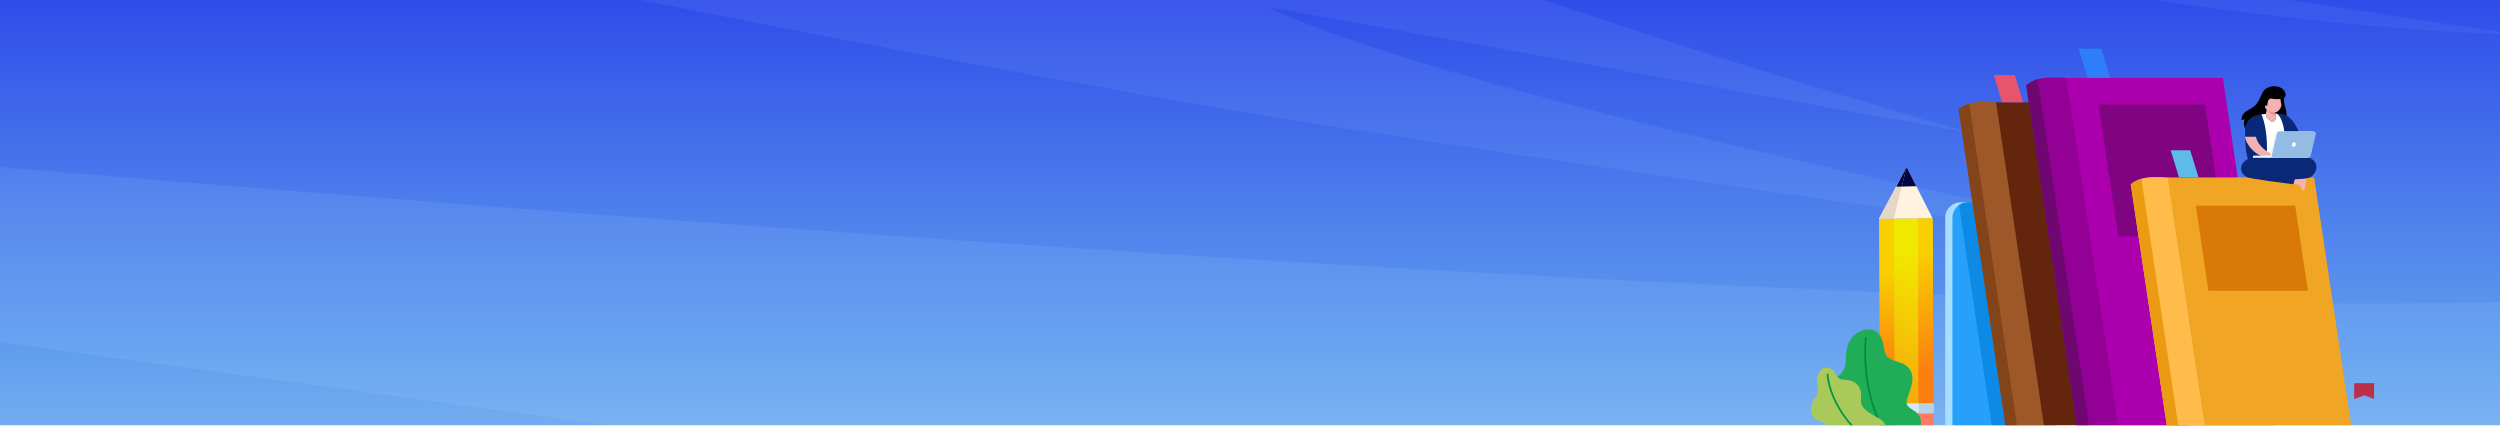
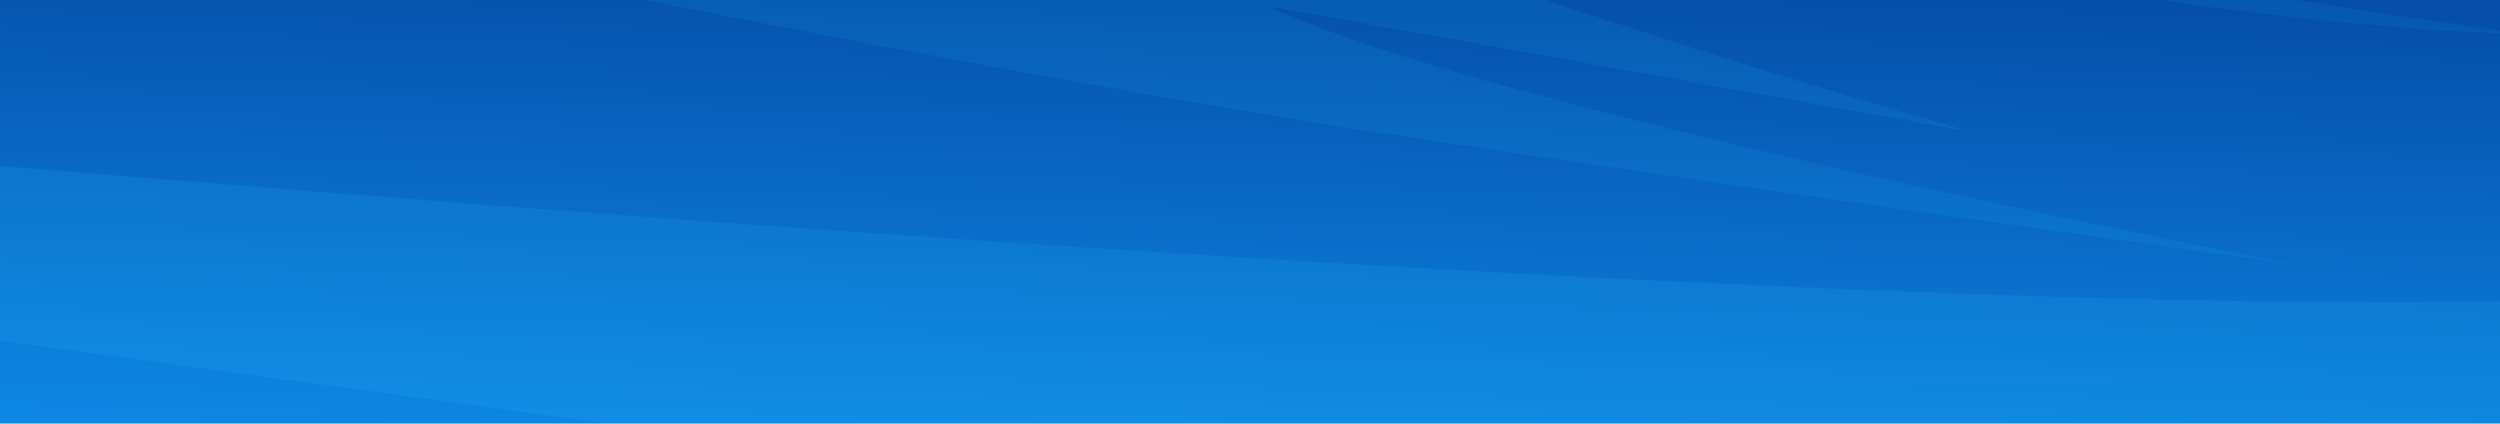
- <svg xmlns="http://www.w3.org/2000/svg" xmlns:xlink="http://www.w3.org/1999/xlink" id="Component_4_1" data-name="Component 4 – 1" width="1523" height="259" viewBox="0 0 1523 259">
+ <svg xmlns="http://www.w3.org/2000/svg" id="Component_4_1" data-name="Component 4 – 1" width="1523" height="258" viewBox="0 0 1523 258">
  <defs>
    <clipPath id="clip-path">
-       <rect id="Rectangle_1438" data-name="Rectangle 1438" width="1523" height="259" transform="translate(5145.815 1191.303)" fill="#fff" stroke="#707070" stroke-width="1" />
+       <rect id="Rectangle_1438" data-name="Rectangle 1438" width="1523" height="258" transform="translate(5145.815 1191.815)" fill="#fff" stroke="#707070" stroke-width="1" />
    </clipPath>
-     <linearGradient id="linear-gradient" x1="0.5" y1="1" x2="0.5" gradientUnits="objectBoundingBox">
-       <stop offset="0.006" stop-color="#bae1f6" />
-       <stop offset="0.104" stop-color="#b3dbf5" />
-       <stop offset="0.243" stop-color="#a0cef3" />
-       <stop offset="0.407" stop-color="#82b7f0" />
-       <stop offset="0.549" stop-color="#629fee" />
-       <stop offset="0.731" stop-color="#4c7cec" />
-       <stop offset="0.989" stop-color="#2a45e9" />
+     <linearGradient id="linear-gradient" x1="0.493" y1="0.815" x2="0.585" y2="-0.32" gradientUnits="objectBoundingBox">
+       <stop offset="0" stop-color="#10a3ff" />
+       <stop offset="1" stop-color="#002984" />
    </linearGradient>
    <linearGradient id="linear-gradient-2" x1="0.5" y1="1" x2="0.5" gradientUnits="objectBoundingBox">
      <stop offset="0" stop-color="#cdd9ff" />
      <stop offset="1" stop-color="#f6f9ff" />
    </linearGradient>
    <linearGradient id="linear-gradient-5" x1="0.5" y1="1" x2="0.5" gradientUnits="objectBoundingBox">
      <stop offset="0" stop-color="#cddaf1" />
      <stop offset="1" stop-color="#fff" />
    </linearGradient>
-     <clipPath id="clip-path-2">
-       <path id="Path_6912" data-name="Path 6912" d="M980.806,832.723l32.632-.052.515,112.546-32.632.051Z" transform="translate(-980.806 -832.671)" fill="none" clip-rule="evenodd" />
-     </clipPath>
-     <linearGradient id="linear-gradient-6" x1="0.505" y1="0.837" x2="0.497" y2="0.294" gradientUnits="objectBoundingBox">
-       <stop offset="0" stop-color="#fb7e10" />
-       <stop offset="1" stop-color="#f9cf00" />
-     </linearGradient>
-     <clipPath id="clip-path-3">
-       <path id="Path_6913" data-name="Path 6913" d="M1007.3,832.738l14.628-.023.515,112.546-14.628.023Z" transform="translate(-1007.298 -832.715)" fill="none" clip-rule="evenodd" />
-     </clipPath>
-     <linearGradient id="linear-gradient-7" x1="0.459" y1="1.557" x2="0.512" y2="0.179" gradientUnits="objectBoundingBox">
-       <stop offset="0" stop-color="#fb7e10" />
-       <stop offset="1" stop-color="#f1e800" />
-     </linearGradient>
-     <clipPath id="clip-path-4">
-       <path id="Path_6923" data-name="Path 6923" d="M1050.35,832.685l9-.014.515,112.546-9,.014Z" transform="translate(-1050.35 -832.671)" fill="none" clip-rule="evenodd" />
-     </clipPath>
-     <linearGradient id="linear-gradient-8" x1="0.507" y1="0.837" x2="0.494" y2="0.179" xlink:href="#linear-gradient-6" />
  </defs>
-   <g id="Mask_Group_37" data-name="Mask Group 37" transform="translate(-5145.815 -1191.303)" clip-path="url(#clip-path)">
-     <g id="Group_7335" data-name="Group 7335" transform="translate(5036.813 1166.059)">
+   <g id="Mask_Group_37" data-name="Mask Group 37" transform="translate(-5145.815 -1191.815)" clip-path="url(#clip-path)">
+     <g id="Group_7335" data-name="Group 7335" transform="translate(5036.813 1166.107)">
      <g id="Group_7334" data-name="Group 7334">
-         <path id="Path_6091" data-name="Path 6091" d="M0,0H1543.4V540.226L0,503.177Z" transform="translate(104.18)" fill="url(#linear-gradient)" />
-         <path id="Path_6092" data-name="Path 6092" d="M140.942,0s326,69,576.476,107.206,552.536,79.54,552.536,79.54S781.565,93.373,645.868,29.4l429.154,76.946S897.321,56.2,742.016,0Z" transform="translate(235.15)" fill-rule="evenodd" opacity="0.2" fill="url(#linear-gradient-2)" style="mix-blend-mode: soft-light;isolation: isolate" />
-         <path id="Path_6093" data-name="Path 6093" d="M609.667,0S792.3,40.923,976.867,46.687c0,0-192.607-26.513-279.261-46.687Z" transform="translate(670.714)" fill-rule="evenodd" opacity="0.2" fill="url(#linear-gradient-2)" style="mix-blend-mode: soft-light;isolation: isolate" />
-         <path id="Path_6094" data-name="Path 6094" d="M-54,68.01s1170.232,104.884,1647.581,91.34V239.7L906,240.8l-28.856,41.959L108.767,270.209l374.3-27.734-519.54-70.735Z" transform="translate(54 49.588)" fill-rule="evenodd" opacity="0.2" fill="url(#linear-gradient-2)" style="mix-blend-mode: soft-light;isolation: isolate" />
-         <path id="Path_6095" data-name="Path 6095" d="M769.631,188.083a70.394,70.394,0,0,1-1.6-8.213A31.42,31.42,0,0,1,769.631,188.083Z" transform="translate(817.873 131.149)" fill-rule="evenodd" opacity="0.79" fill="url(#linear-gradient-5)" style="mix-blend-mode: multiply;isolation: isolate" />
+         <path id="Path_6091" data-name="Path 6091" d="M0,0H1543.4V539.206L0,502.227Z" transform="translate(104.18)" fill="url(#linear-gradient)" />
+         <path id="Path_6092" data-name="Path 6092" d="M140.942,0s326,68.867,576.476,107,552.536,79.39,552.536,79.39S781.565,93.2,645.868,29.34l429.154,76.8S897.321,56.091,742.016,0Z" transform="translate(235.15)" fill-rule="evenodd" opacity="0.2" fill="url(#linear-gradient-2)" style="mix-blend-mode: soft-light;isolation: isolate" />
+         <path id="Path_6093" data-name="Path 6093" d="M609.667,0S792.3,40.846,976.867,46.6c0,0-192.607-26.463-279.261-46.6Z" transform="translate(670.714)" fill-rule="evenodd" opacity="0.2" fill="url(#linear-gradient-2)" style="mix-blend-mode: soft-light;isolation: isolate" />
+         <path id="Path_6094" data-name="Path 6094" d="M-54,68.01S1116.232,172.7,1593.581,159.177v80.2L906,240.476l-28.856,41.88L108.767,269.828l374.3-27.681-519.54-70.6Z" transform="translate(54 49.366)" fill-rule="evenodd" opacity="0.2" fill="url(#linear-gradient-2)" style="mix-blend-mode: soft-light;isolation: isolate" />
+         <path id="Path_6095" data-name="Path 6095" d="M769.631,188.068a70.143,70.143,0,0,1-1.6-8.2A31.309,31.309,0,0,1,769.631,188.068Z" transform="translate(817.873 130.561)" fill-rule="evenodd" opacity="0.79" fill="url(#linear-gradient-5)" style="mix-blend-mode: multiply;isolation: isolate" />
      </g>
-     </g>
-     <g id="Group_7686" data-name="Group 7686" transform="translate(6249.041 1220.995)">
-       <g id="Group_7681" data-name="Group 7681" transform="translate(41.485 103.399)">
-         <g id="Group_7680" data-name="Group 7680" transform="translate(0)" clip-path="url(#clip-path-2)">
-           <rect id="Rectangle_1535" data-name="Rectangle 1535" width="33.147" height="112.598" fill="url(#linear-gradient-6)" />
-         </g>
-       </g>
-       <g id="Group_7683" data-name="Group 7683" transform="translate(50.487 103.413)">
-         <g id="Group_7682" data-name="Group 7682" transform="translate(0 0)" clip-path="url(#clip-path-3)">
-           <rect id="Rectangle_1536" data-name="Rectangle 1536" width="15.144" height="112.569" fill="url(#linear-gradient-7)" />
-         </g>
-       </g>
-       <path id="Path_6914" data-name="Path 6914" d="M982.323,1176.934l32.632-.051.049,10.668a10.875,10.875,0,0,1-11.037,10.686l-10.46.016a10.954,10.954,0,0,1-11.135-10.65Z" transform="translate(-940.322 -960.938)" fill="#ff7961" fill-rule="evenodd" />
-       <path id="Path_6915" data-name="Path 6915" d="M998.526,1204.371c-8.866-.047-16.095-3.49-16.114-7.707l-.049-10.676,9.016,3.156s-1.092,7.241,1.175,10.97c1.189,1.956,3.611,3.322,5.971,4.256" transform="translate(-940.349 -967.066)" fill="#ef6148" fill-rule="evenodd" />
-       <path id="Path_6916" data-name="Path 6916" d="M982.323,1176.934l32.632-.051.028,6.1-32.632.052Z" transform="translate(-940.322 -960.938)" fill="#d6e8f6" fill-rule="evenodd" />
-       <path id="Path_6917" data-name="Path 6917" d="M980.806,768.128,997.611,736.7l15.827,31.332Z" transform="translate(-939.321 -664.677)" fill="#fff2df" fill-rule="evenodd" />
-       <path id="Path_6918" data-name="Path 6918" d="M1011.711,748.714l6.3-12.019,5.922,11.724Z" transform="translate(-959.725 -664.677)" fill="#000446" fill-rule="evenodd" />
-       <path id="Path_6919" data-name="Path 6919" d="M997.611,736.7l-7.8,31.4-9,.028Z" transform="translate(-939.321 -664.677)" fill="#e4d7c6" fill-rule="evenodd" />
-       <path id="Path_6920" data-name="Path 6920" d="M1018.015,736.7l-2.966,11.938-3.338.081Z" transform="translate(-959.725 -664.677)" fill="#000446" fill-rule="evenodd" />
-       <path id="Path_6921" data-name="Path 6921" d="M991.324,1177l-9,.014.028,6.1,9-.014Z" transform="translate(-940.322 -961.014)" fill="#b7d2e7" fill-rule="evenodd" />
-       <path id="Path_6922" data-name="Path 6922" d="M1060.868,1176.883l-9,.014.028,6.1,9-.014Z" transform="translate(-986.236 -960.938)" fill="#b7d2e7" fill-rule="evenodd" />
-       <g id="Group_7685" data-name="Group 7685" transform="translate(65.115 103.399)">
-         <g id="Group_7684" data-name="Group 7684" transform="translate(0)" clip-path="url(#clip-path-4)">
-           <rect id="Rectangle_1537" data-name="Rectangle 1537" width="9.517" height="112.56" fill="url(#linear-gradient-8)" />
-         </g>
-       </g>
-       <path id="Path_6924" data-name="Path 6924" d="M940.228,1105.531s10.087-4.416,8.59-11.254-9.7-6.119-8.59-11.518,6.494-13.807,1.257-19.927-13.947-2.451-15.039-11.94c-.88-7.647-4.552-13.062-11.667-11.475-6.586,1.47-11.5,6.377-11.618,18.048-.132,12.427-9.226,8.935-9.339,18.089-.113,9.22,7.519,9.22,10.5,15.405,1.407,2.922-2.264,13.189,8.588,14.573Z" transform="translate(-881.892 -868.232)" fill="#21ac58" />
-       <path id="Path_6925" data-name="Path 6925" d="M955.815,1053.978s-.025.209-.063.616c-.114,1.224-.346,4.2-.346,8.359,0,12.154,1.989,34.354,14.562,52.073a.548.548,0,0,1,.054.1h-1.317c-12.457-17.941-14.4-40.021-14.4-52.168a85.143,85.143,0,0,1,.416-9.1.547.547,0,0,1,.61-.466.536.536,0,0,1,.484.587" transform="translate(-921.825 -877.822)" fill="#008c3f" />
-       <path id="Path_6926" data-name="Path 6926" d="M904.928,1153.566s1.587-8.439-4.366-11.875-12.031-6.11-11.371-11.646-.963-12.071-10.5-12.193c-5.9-.075-3.682-6.057-9.672-7.249-3.642-.725-6.043,2.933-6.507,6.523-.531,4.091,1.876,8.112-.884,11.443-3.582,4.316-5.036,12.366,2.662,14.656s.838,9.3,11.321,10.341h29.32Z" transform="translate(-858.715 -916.266)" fill="#a9ca5b" fill-rule="evenodd" />
-       <path id="Path_6927" data-name="Path 6927" d="M888.071,1122c.2,5.376,2.68,13.029,6.92,20.33s10.232,14.271,17.392,18.375a.53.53,0,0,1,.227.25h-1.892c-6.9-4.3-12.6-11.057-16.688-18.107-4.306-7.431-6.839-15.173-7.059-20.808a.551.551,0,0,1,1.1-.04" transform="translate(-877.369 -923.66)" fill="#009844" />
-       <path id="Path_6928" data-name="Path 6928" d="M1108.973,802.628h43.558a9.37,9.37,0,0,1,9.517,9.158V937.194a9.37,9.37,0,0,1-9.517,9.157h-53.075V811.786a9.369,9.369,0,0,1,9.517-9.158" transform="translate(-1017.655 -709.052)" fill="#a7deff" fill-rule="evenodd" />
-       <path id="Path_6929" data-name="Path 6929" d="M1121.9,802.628h43.558a9.37,9.37,0,0,1,9.517,9.158V937.194a9.37,9.37,0,0,1-9.517,9.157h-53.075V811.786a9.37,9.37,0,0,1,9.517-9.158" transform="translate(-1026.189 -709.052)" fill="#26a0f8" fill-rule="evenodd" />
-       <path id="Path_6930" data-name="Path 6930" d="M1129.73,802.628h43.559a9.369,9.369,0,0,1,9.516,9.157V937.194a9.37,9.37,0,0,1-9.516,9.157h-28l-21.046-142.037a9.707,9.707,0,0,1,5.486-1.686" transform="translate(-1034.021 -709.052)" fill="#0c8ae5" fill-rule="evenodd" />
-       <path id="Path_6931" data-name="Path 6931" d="M1123.421,619.855c6-4.616,11.665-4.727,23.017-4.128l30.554,204.661h-23.863c-7.912-52.957-21.8-147.576-29.708-200.533" transform="translate(-1033.477 -583.089)" fill="#9d5728" fill-rule="evenodd" />
-       <path id="Path_6932" data-name="Path 6932" d="M1123.422,621.917a19.351,19.351,0,0,1,6.487-3.383l30.214,203.916h-6.993c-7.912-52.957-21.8-147.576-29.708-200.533" transform="translate(-1033.478 -585.151)" fill="#844419" fill-rule="evenodd" />
-       <path id="Path_6933" data-name="Path 6933" d="M1190.656,616.256h88.861l30.324,204.661h-88.86Z" transform="translate(-1077.867 -583.618)" fill="#63260c" fill-rule="evenodd" />
-       <path id="Path_6934" data-name="Path 6934" d="M1258.832,662.3l11.224,74.924h60.555L1319.386,662.3Z" transform="translate(-1122.877 -614.607)" fill="#3d1605" fill-rule="evenodd" />
-       <path id="Path_6935" data-name="Path 6935" d="M1043.508,1234.187h-35.447v-1.944a1.99,1.99,0,0,1,2.021-1.945h33.426Z" transform="translate(-957.315 -996.887)" fill="#a7deff" fill-rule="evenodd" />
-       <path id="Path_6936" data-name="Path 6936" d="M1186.407,565.514h12.812l5.1,16.591h-12.812Z" transform="translate(-1075.061 -549.466)" fill="#e8546b" fill-rule="evenodd" />
-       <path id="Path_6937" data-name="Path 6937" d="M1244.766,574.718c6.435-4.95,12.5-5.07,24.674-4.427l32.667,219.5h-25.479c-8.485-56.8-23.377-158.28-31.862-215.078" transform="translate(-1113.59 -552.496)" fill="#930095" fill-rule="evenodd" />
-       <path id="Path_6938" data-name="Path 6938" d="M1244.766,576.929a20.737,20.737,0,0,1,6.958-3.628l32.4,218.706h-7.5c-8.485-56.8-23.377-158.279-31.862-215.078" transform="translate(-1113.59 -554.708)" fill="#6e0770" fill-rule="evenodd" />
-       <path id="Path_6939" data-name="Path 6939" d="M1316.877,570.857h95.306l32.524,219.505H1349.4Z" transform="translate(-1161.199 -553.063)" fill="#ac00af" fill-rule="evenodd" />
-       <path id="Path_6940" data-name="Path 6940" d="M1374.159,620.24,1386.2,700.6h64.946l-12.038-80.358Z" transform="translate(-1199.018 -586.299)" fill="#800481" fill-rule="evenodd" />
-       <path id="Path_6941" data-name="Path 6941" d="M1338.757,516.435h13.74l5.472,17.794h-13.741Z" transform="translate(-1175.645 -516.435)" fill="#2e7efa" fill-rule="evenodd" />
-       <path id="Path_6942" data-name="Path 6942" d="M1432.123,759.9c6-4.616,11.493-4.727,22.845-4.128L1478.7,914.642h-23.462c-7.912-52.957-15.207-101.786-23.119-154.744" transform="translate(-1237.286 -677.343)" fill="#ffbc4a" fill-rule="evenodd" />
-       <path id="Path_6943" data-name="Path 6943" d="M1432.123,761.96a19.352,19.352,0,0,1,6.487-3.383L1462.235,916.7h-6.993c-7.912-52.957-15.207-101.786-23.119-154.744" transform="translate(-1237.286 -679.404)" fill="#ea9b12" fill-rule="evenodd" />
-       <path id="Path_6944" data-name="Path 6944" d="M1498.339,756.3h89.207l23.736,158.872h-89.207Z" transform="translate(-1281.002 -677.871)" fill="#f1a524" fill-rule="evenodd" />
-       <path id="Path_6945" data-name="Path 6945" d="M1548.654,808.808l7.747,51.852h60.555l-7.747-51.852Z" transform="translate(-1314.221 -713.211)" fill="#d97907" fill-rule="evenodd" />
-       <path id="Path_6946" data-name="Path 6946" d="M1503.666,705.557h11.9l5.1,16.592h-11.9Z" transform="translate(-1284.52 -643.72)" fill="#5dbbea" fill-rule="evenodd" />
-       <path id="Path_6952" data-name="Path 6952" d="M1832.657,1139.441H1844.8v9.679l-5.776-2.243-6.365,2.243Z" transform="translate(-1501.724 -935.738)" fill="#bb3048" fill-rule="evenodd" />
-       <path id="Path_6953" data-name="Path 6953" d="M1704.48,723.278c-1.628,0-2.947,1.59-2.947,3.55s1.32,3.549,2.947,3.549,2.947-1.588,2.947-3.549-1.32-3.55-2.947-3.55" transform="translate(-1415.154 -655.647)" fill="#102b6e" fill-rule="evenodd" />
-       <path id="Path_6954" data-name="Path 6954" d="M1691.961,601.949c-1.192,8.368,4.652,10.95-1.07,18.689,0,0-3.5-3.712-5.006-3.974s-1.7-4.8-1.7-5.036,1.336-9.286,1.336-9.286Z" transform="translate(-1403.7 -573.989)" fill-rule="evenodd" />
-       <path id="Path_6955" data-name="Path 6955" d="M1711.081,753.971l8.111,2.34a5.947,5.947,0,0,1,1.138,1.968c.226.923.632,1.33,1.232,1.367,1.1.068,1.566-6.775,1.733-7.856l-9.242-2.5Z" transform="translate(-1421.458 -673.155)" fill="#f4b1b1" fill-rule="evenodd" />
-       <path id="Path_6956" data-name="Path 6956" d="M1657.985,637.793h-13.637c-1.7,0-5.892,3.1-6.628,7.144h0c-1.386,6.5-.77,20.819,4.019,25.924l5.427-.068,16.628-3.967v-27.01a9.273,9.273,0,0,0-5.808-2.023" transform="translate(-1372.595 -598.113)" fill="#092978" fill-rule="evenodd" />
-       <path id="Path_6957" data-name="Path 6957" d="M1644.344,637.922c-6.733.637-7.36,8.778-7.272,13.861h7.269Z" transform="translate(-1372.591 -598.2)" fill="#092978" fill-rule="evenodd" />
-       <path id="Path_6958" data-name="Path 6958" d="M1674.842,636.8c1.546,2.541-.14,4.345-1.66,5.161-2.142-1.339-4.069-2.643-4.069-5.161,0,0-2.106-.73-2.586.4,4.452,11.11,3.164,25.194,3.164,25.194,3.093-.093,11.336-1.418,11.4-1.183.334-2.708.291-20.274-5.052-24.363Z" transform="translate(-1392.043 -597.29)" fill="#fff" fill-rule="evenodd" />
-       <path id="Path_6959" data-name="Path 6959" d="M1643.7,680.363l-6.612-.049c-.006,3.844,6.5,12.715,14.216,12.715h9.627s-2.047-2.524-4.744-2.735-2.8.147-2.8.147c-1.491.049-8.347-3.788-9.684-10.078" transform="translate(-1372.604 -626.731)" fill="#f4b1b1" fill-rule="evenodd" />
-       <path id="Path_6960" data-name="Path 6960" d="M1673.35,719.2h-28.813a5.3,5.3,0,0,0-.956.087h0c-7.768,0-7.911,4.634-8.493,9.873h38.264a4.983,4.983,0,1,0,0-9.959" transform="translate(-1371.285 -652.904)" fill="#092978" fill-rule="evenodd" />
-       <path id="Path_6961" data-name="Path 6961" d="M1686.448,719.629a11.058,11.058,0,0,0-3.8-.477c-4.269.533-29.669,7.926-29.669,7.926l4.479,5c5.234-.317,26.226,1.471,30.224-1.171,4.164-2.753,5.121-9.886-1.229-11.278" transform="translate(-1383.095 -652.843)" fill="#092978" fill-rule="evenodd" />
-       <path id="Path_6962" data-name="Path 6962" d="M1681.015,609.653c.552,1.934-1.956,5.208-3.722,5.116l0,.778.006.009c1.535,2.535-.148,4.336-1.667,5.15h0c-2.136-1.335-4.056-2.636-4.069-5.137v-2.924c-.149-.045-.155.213-.457.035a3.2,3.2,0,0,1-.85-2.165c.122-.676,1.022-1.063,1.022-1.063-.845-2-1.516-2.322.665-3.435s6.579-1.031,6.579-1.031l2,.644a12.448,12.448,0,0,0,.493,4.023" transform="translate(-1394.497 -576.031)" fill="#f4b1b1" fill-rule="evenodd" />
-       <path id="Path_6963" data-name="Path 6963" d="M1684.338,633.432a3.766,3.766,0,0,1-.441-.011,10.68,10.68,0,0,1-3.65-.722,3.739,3.739,0,0,0,2,2.054,7.763,7.763,0,0,0,2.175.643,4.323,4.323,0,0,0-.51-1.188l-.006-.008,0-.778Z" transform="translate(-1401.1 -594.684)" fill="#ed8d8f" fill-rule="evenodd" />
-       <path id="Path_6964" data-name="Path 6964" d="M1714.911,643.635c3.7,3.179,5.856,7.57,7.173,12.175-2.426-.153-4.965-.142-7.37-.217Z" transform="translate(-1423.856 -602.045)" fill="#092978" fill-rule="evenodd" />
-       <path id="Path_6965" data-name="Path 6965" d="M1686.719,670.41h20.851c.8,0,1.639.653,1.462,1.407l-3.116,13.261a1.584,1.584,0,0,1-1.462,1.406H1683.6c-.8,0-1.639-.652-1.462-1.406l3.115-13.261a1.586,1.586,0,0,1,1.462-1.407" transform="translate(-1402.335 -620.065)" fill="#e8f5fc" fill-rule="evenodd" />
-       <path id="Path_6966" data-name="Path 6966" d="M1689.469,670.41h20.851c.8,0,1.64.653,1.462,1.407l-3.116,13.261a1.585,1.585,0,0,1-1.462,1.406h-20.851c-.8,0-1.639-.652-1.462-1.406l3.116-13.261a1.586,1.586,0,0,1,1.462-1.407" transform="translate(-1404.151 -620.065)" fill="#94bbe3" fill-rule="evenodd" />
-       <path id="Path_6967" data-name="Path 6967" d="M1722.57,690.866a1.269,1.269,0,0,1,.7,1.671,1.338,1.338,0,0,1-1.581.964,1.268,1.268,0,0,1-.7-1.67,1.339,1.339,0,0,1,1.581-.965" transform="translate(-1427.945 -633.801)" fill="#fff" fill-rule="evenodd" />
-       <path id="Path_6968" data-name="Path 6968" d="M1651.746,715.555h10.588v1.314h-11.271v-.657a.672.672,0,0,1,.683-.657" transform="translate(-1381.833 -650.449)" fill="#e8f5fc" fill-rule="evenodd" />
-       <path id="Path_6969" data-name="Path 6969" d="M1637.62,720.032c4.3.2,26.459,8.286,26.459,8.286l-2.342,7.687c-3.268-.384-26.442-3.336-28.2-4.306-7.45-4.11-2.153-12.207,4.083-11.668" transform="translate(-1367.856 -653.445)" fill="#092978" fill-rule="evenodd" />
-       <path id="Path_6970" data-name="Path 6970" d="M1648.543,593.7a18.275,18.275,0,0,0,6.74.169c3.678-.853,2.217-4.789-.122-6.379-3.514-2.39-9.724-1.43-11.728,2.627-2.58,5.225-2.757,7.42-8.281,10.376-2.243,1.2-4.286,2.5-4.561,6.138-.033.432.82-.008,2.223-.354-1.632,2.013-.163,5.61.185,6.029.553-9.226,10.382-9,12.437-9.235.094-1.118.544-1.852.548-2.55a2.348,2.348,0,0,1-1.043-1.877c.072-1.144.229-.819.366-.792a9.329,9.329,0,0,1,.915.463c.276-1.488.214-4.45,2.322-4.615" transform="translate(-1368.317 -563.385)" fill-rule="evenodd" />
    </g>
  </g>
</svg>
